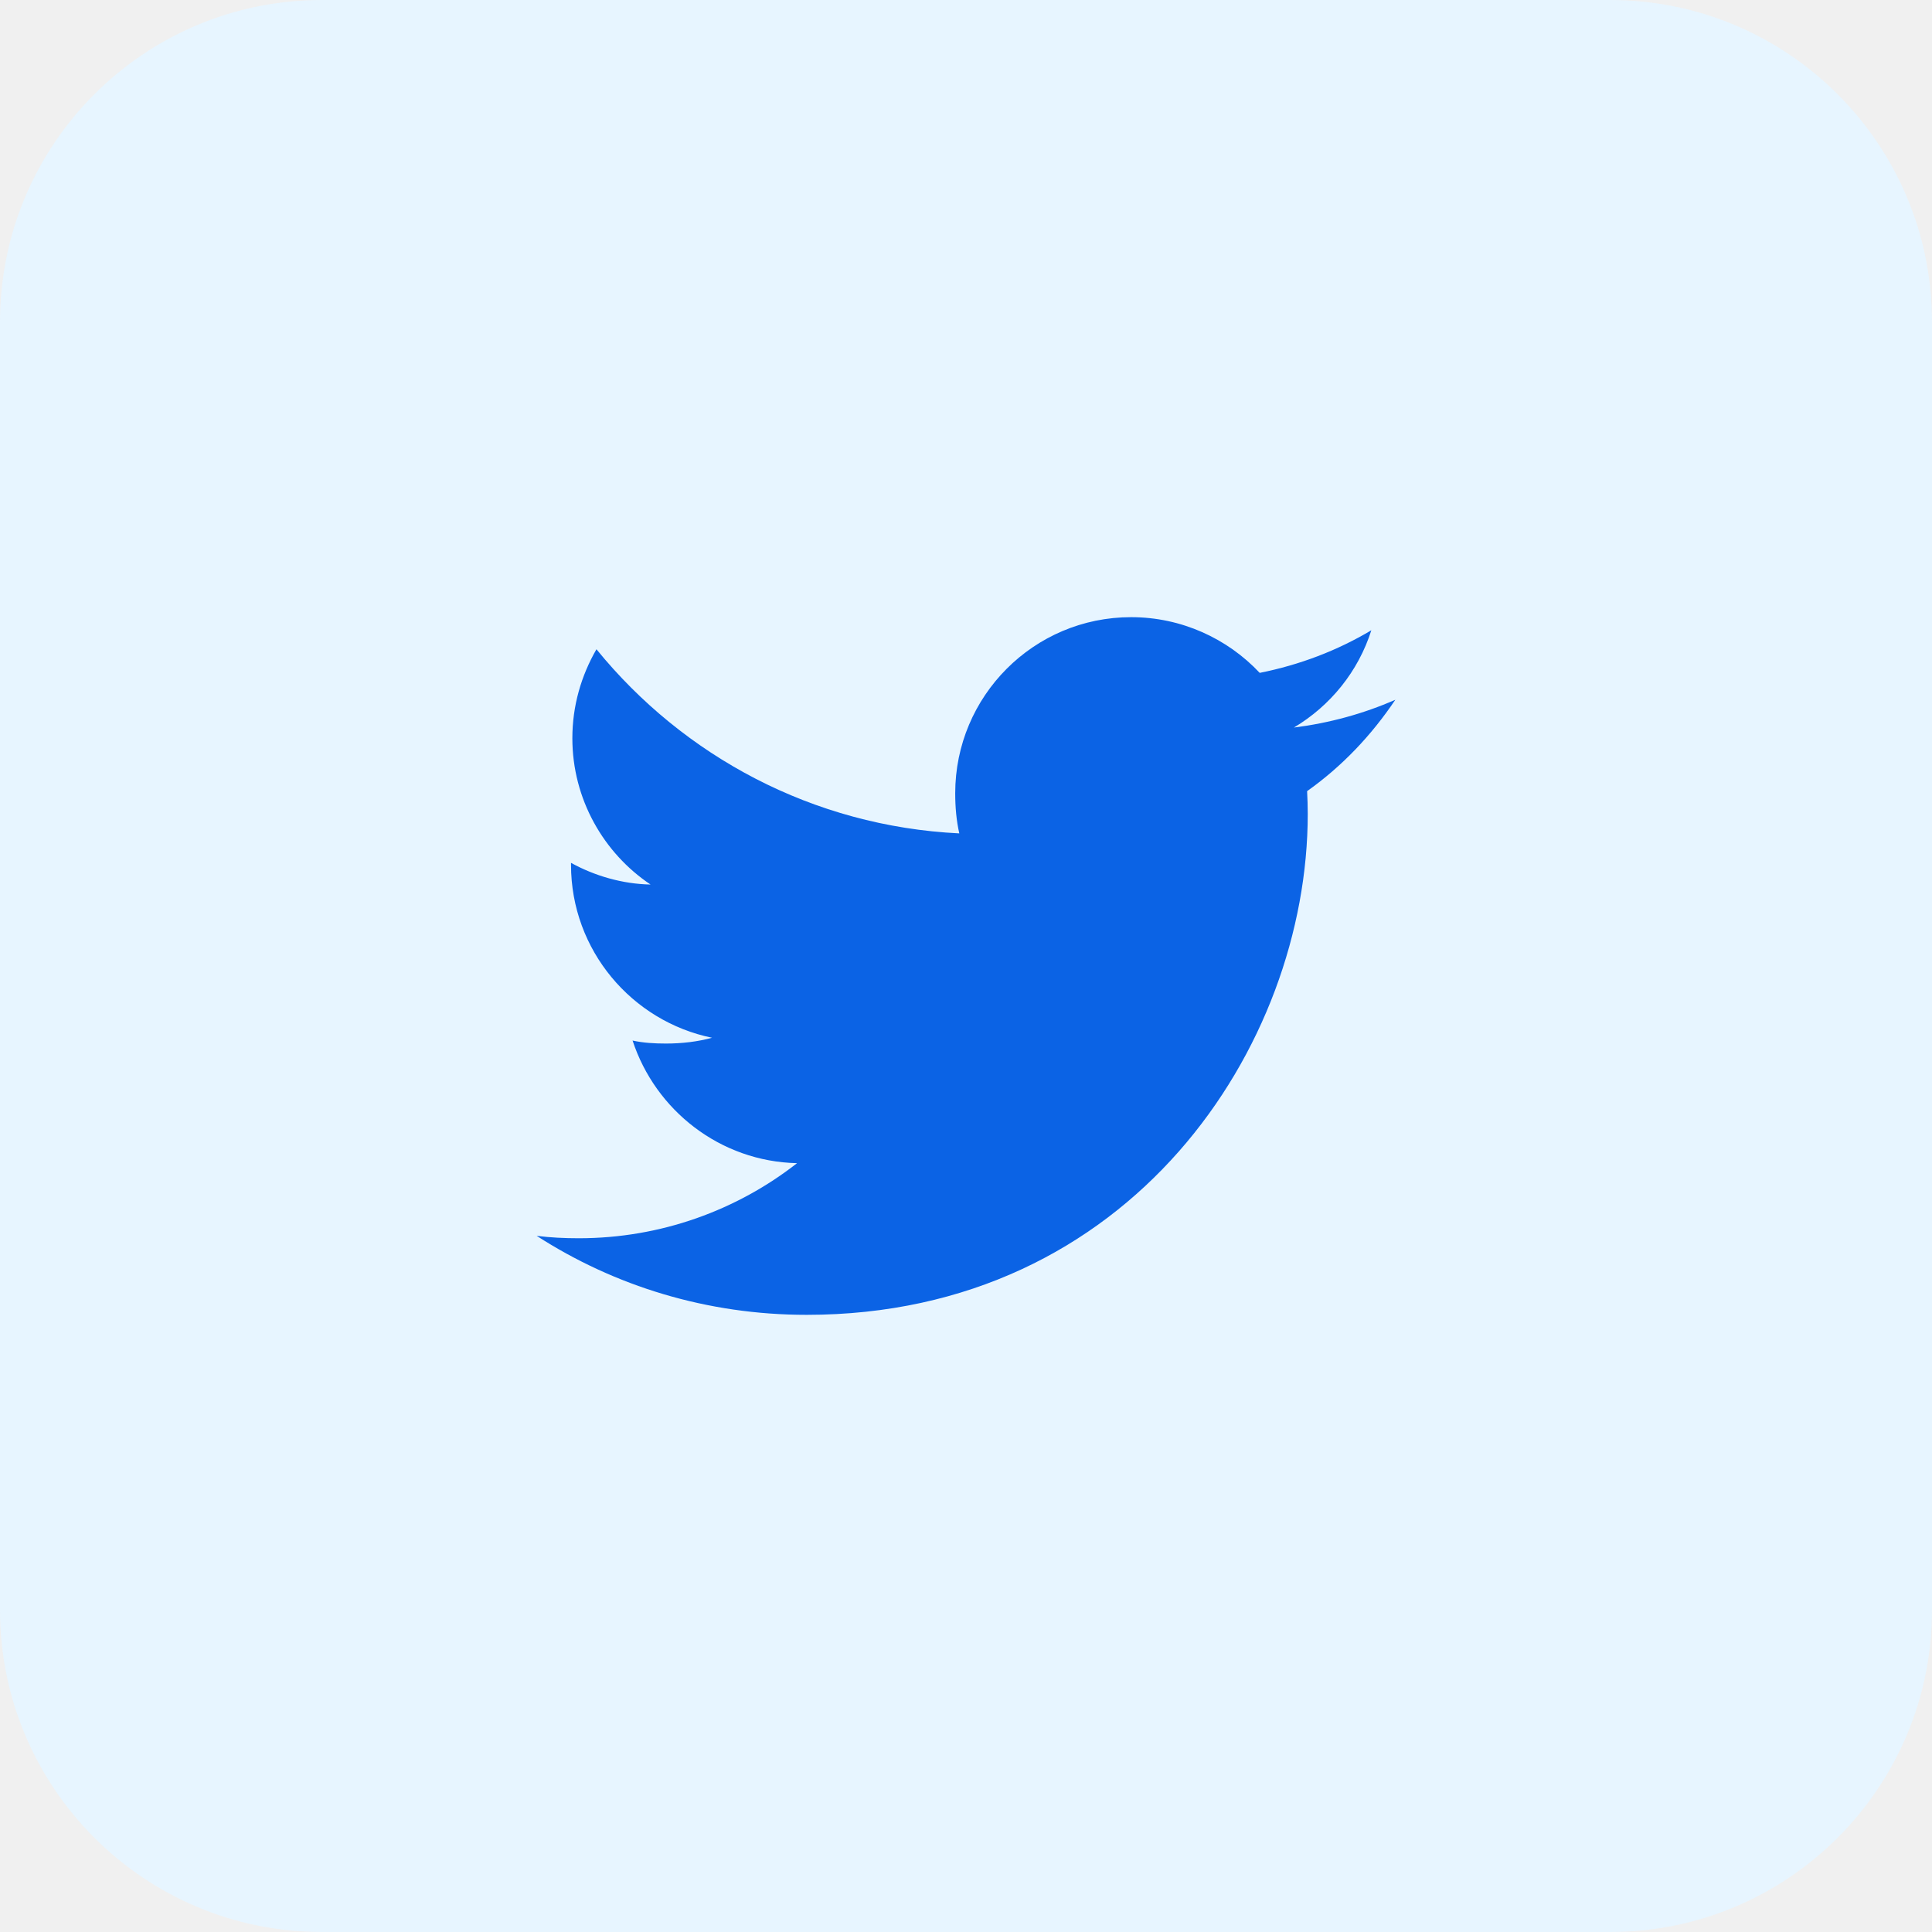
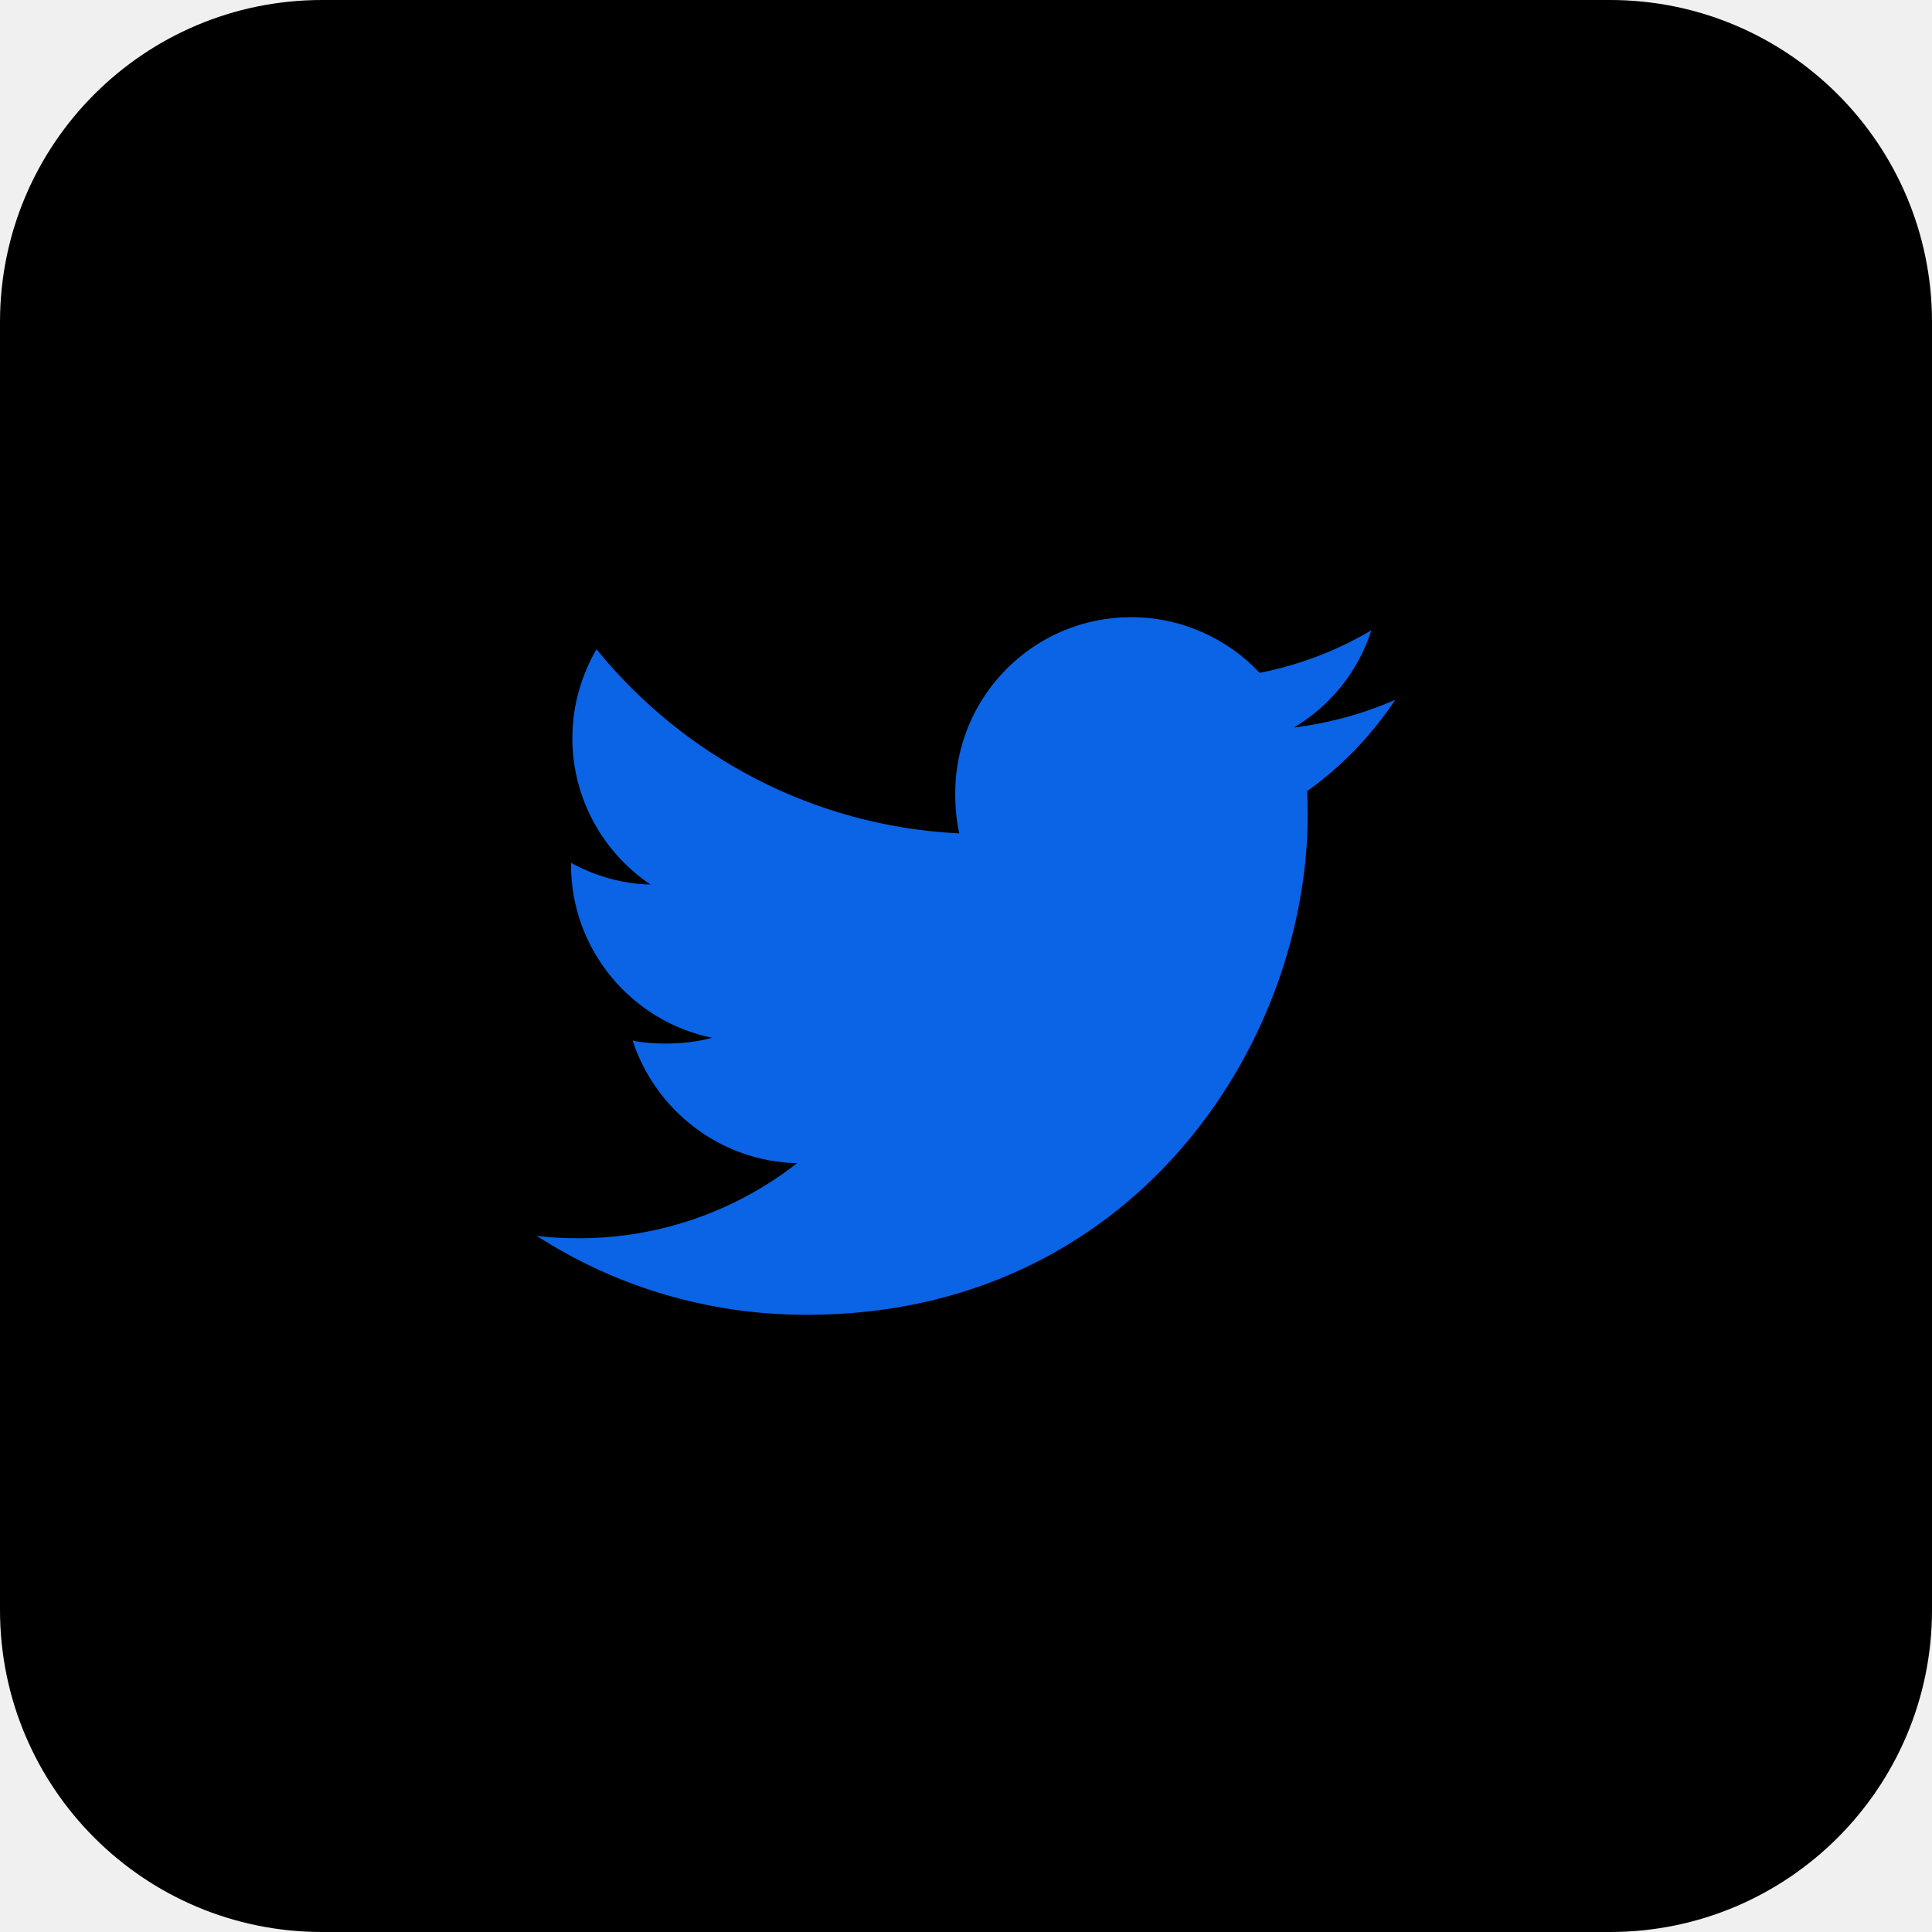
- <svg xmlns="http://www.w3.org/2000/svg" width="36" height="36" viewBox="0 0 36 36" fill="none">
-   <rect width="36" height="36" rx="6" fill="#E7F5FF" />
+ <svg width="36" height="36" viewBox="0 0 36 36" fill="none">
+   <rect width="36" height="36" rx="6" fill="currentColor" />
  <g clip-path="url(#clip0_45_7172)">
    <path d="M26 13.039C25.405 13.3 24.771 13.473 24.11 13.557C24.79 13.151 25.309 12.513 25.553 11.744C24.919 12.122 24.219 12.389 23.473 12.538C22.871 11.897 22.013 11.5 21.077 11.5C19.261 11.5 17.799 12.974 17.799 14.781C17.799 15.041 17.821 15.291 17.875 15.529C15.148 15.396 12.735 14.089 11.114 12.098C10.831 12.589 10.665 13.151 10.665 13.756C10.665 14.892 11.25 15.899 12.122 16.482C11.595 16.472 11.078 16.319 10.64 16.078C10.64 16.088 10.64 16.101 10.64 16.114C10.64 17.708 11.777 19.032 13.268 19.337C13.001 19.41 12.71 19.445 12.408 19.445C12.198 19.445 11.986 19.433 11.787 19.389C12.212 20.688 13.418 21.643 14.852 21.674C13.736 22.547 12.319 23.073 10.785 23.073C10.516 23.073 10.258 23.061 10 23.028C11.453 23.965 13.175 24.5 15.032 24.5C21.068 24.5 24.368 19.5 24.368 15.166C24.368 15.021 24.363 14.881 24.356 14.742C25.007 14.28 25.554 13.703 26 13.039Z" fill="#0B63E5" />
  </g>
  <defs>
    <clipPath id="clip0_45_7172">
-       <rect width="16" height="16" fill="white" transform="translate(10 10)" />
+       <rect width="16" height="16" fill="currentColor" transform="translate(10 10)" />
    </clipPath>
  </defs>
</svg>
